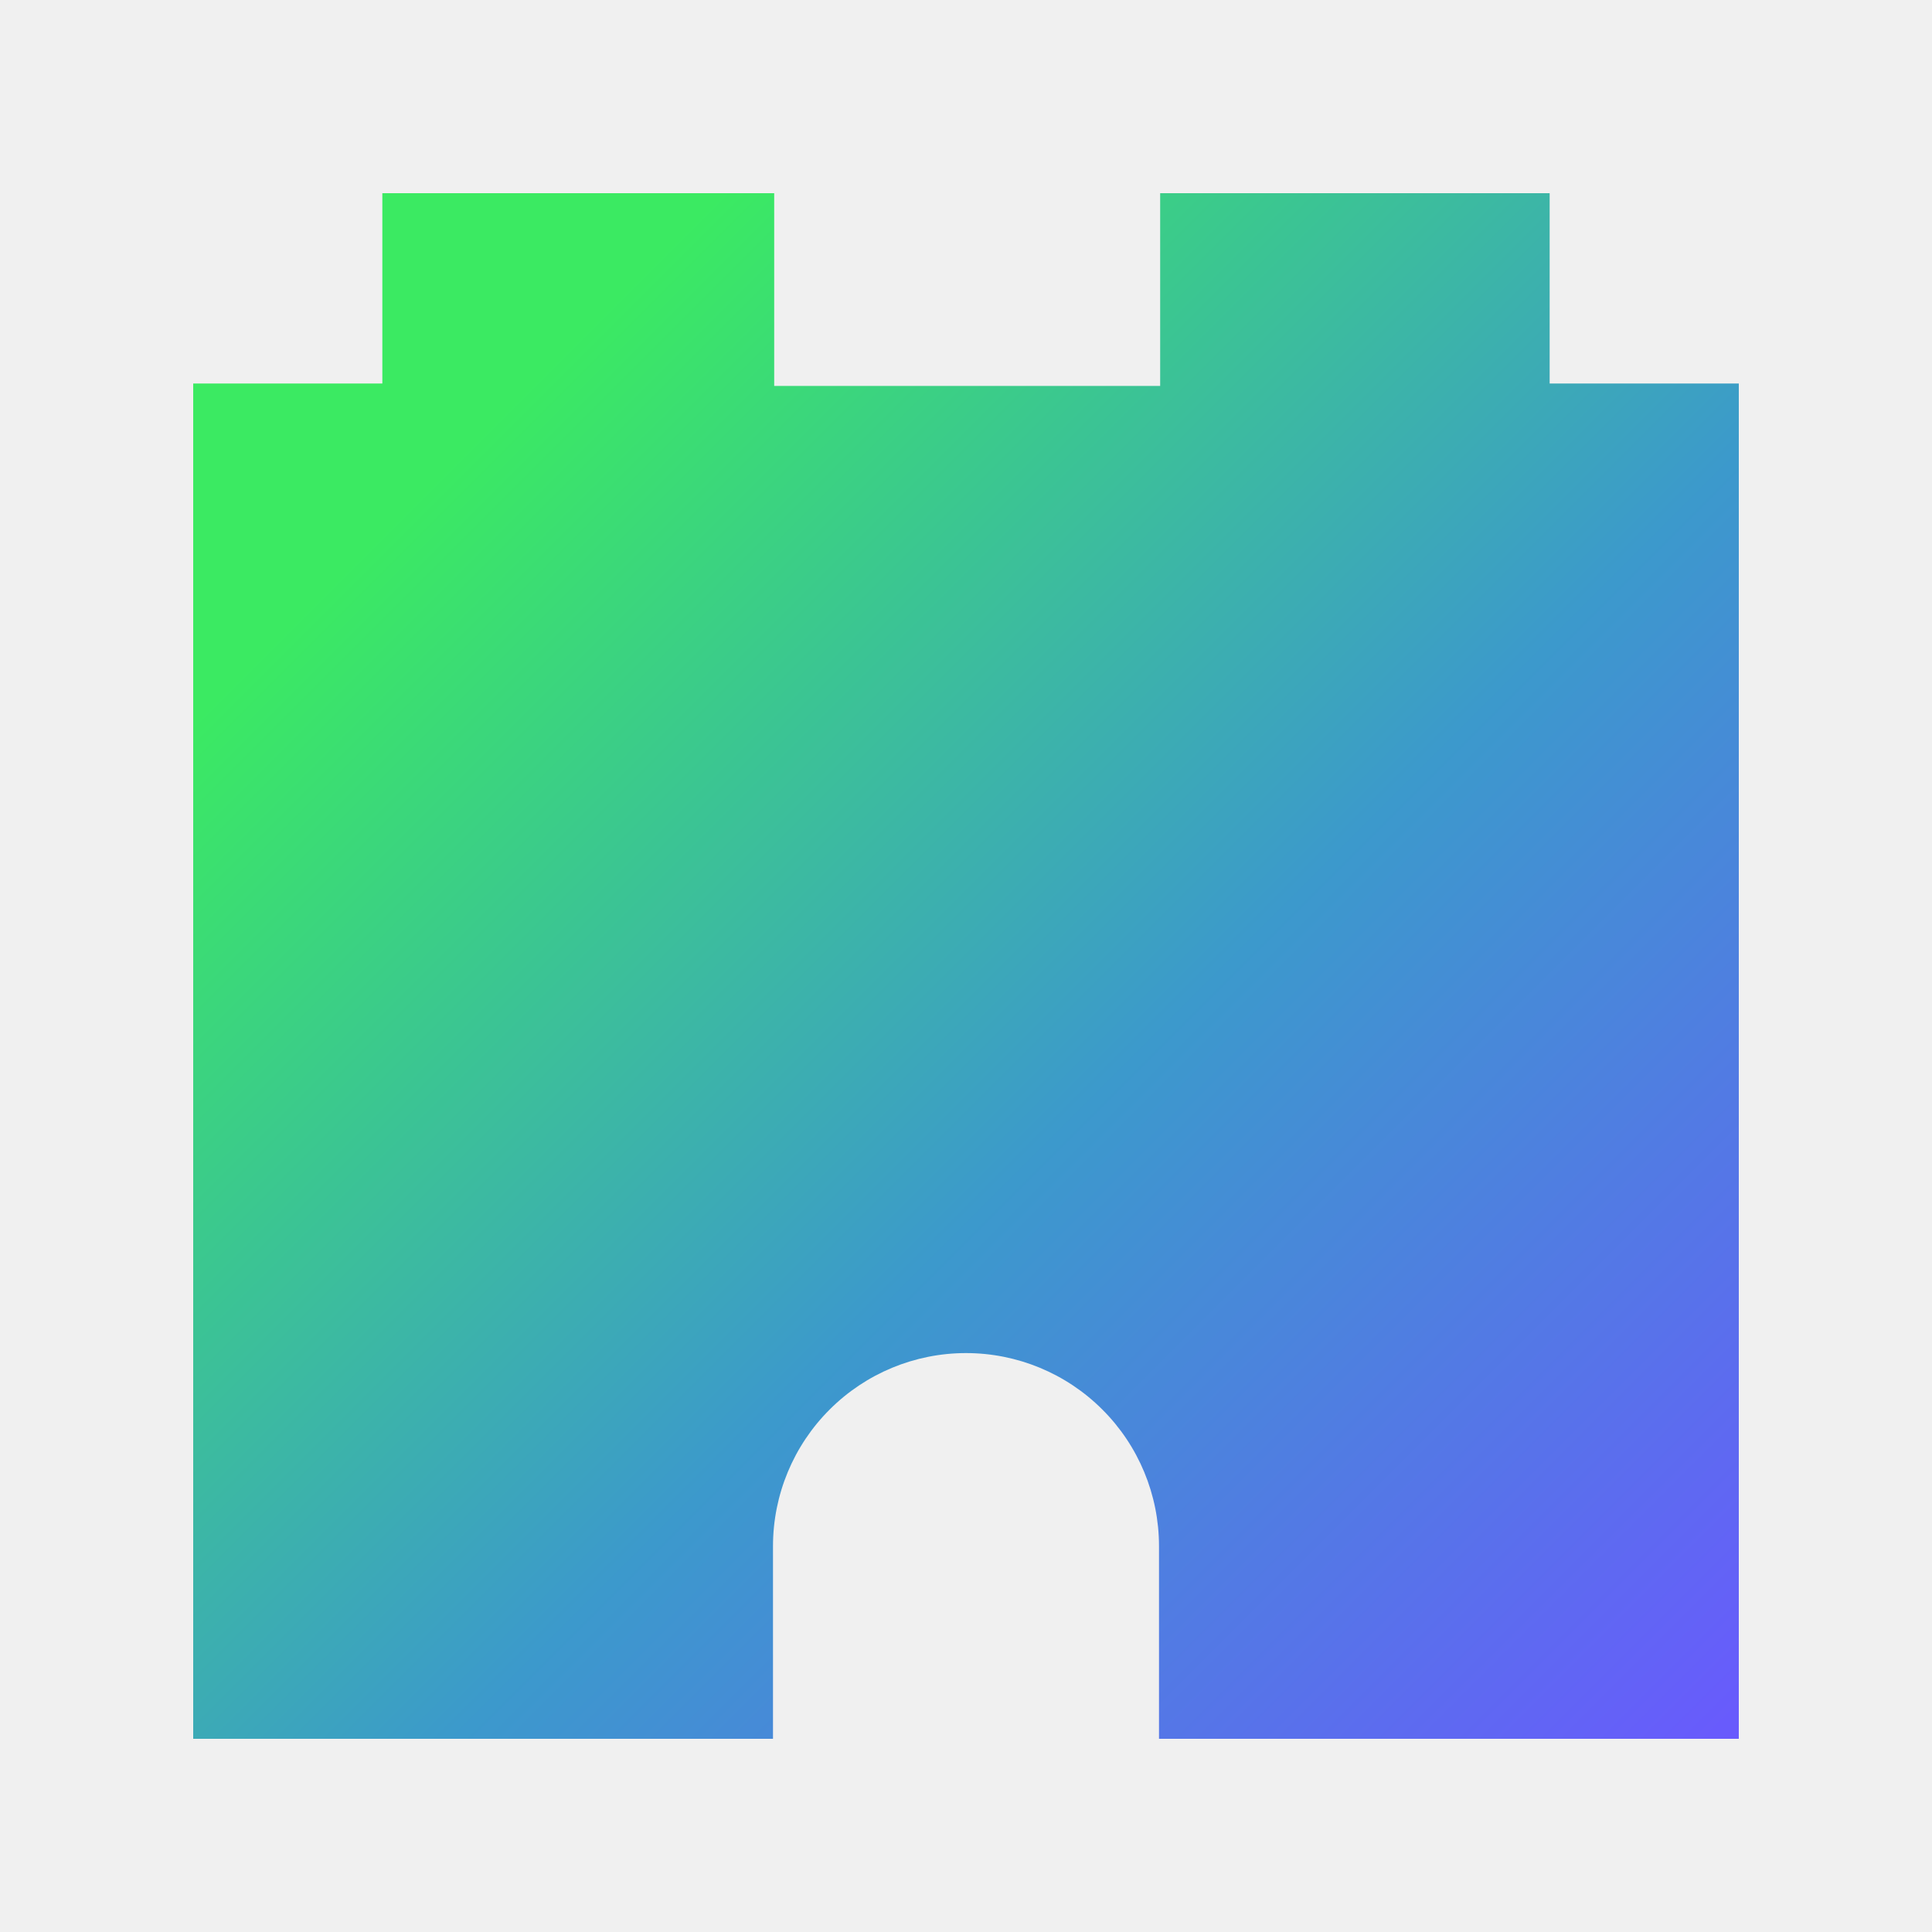
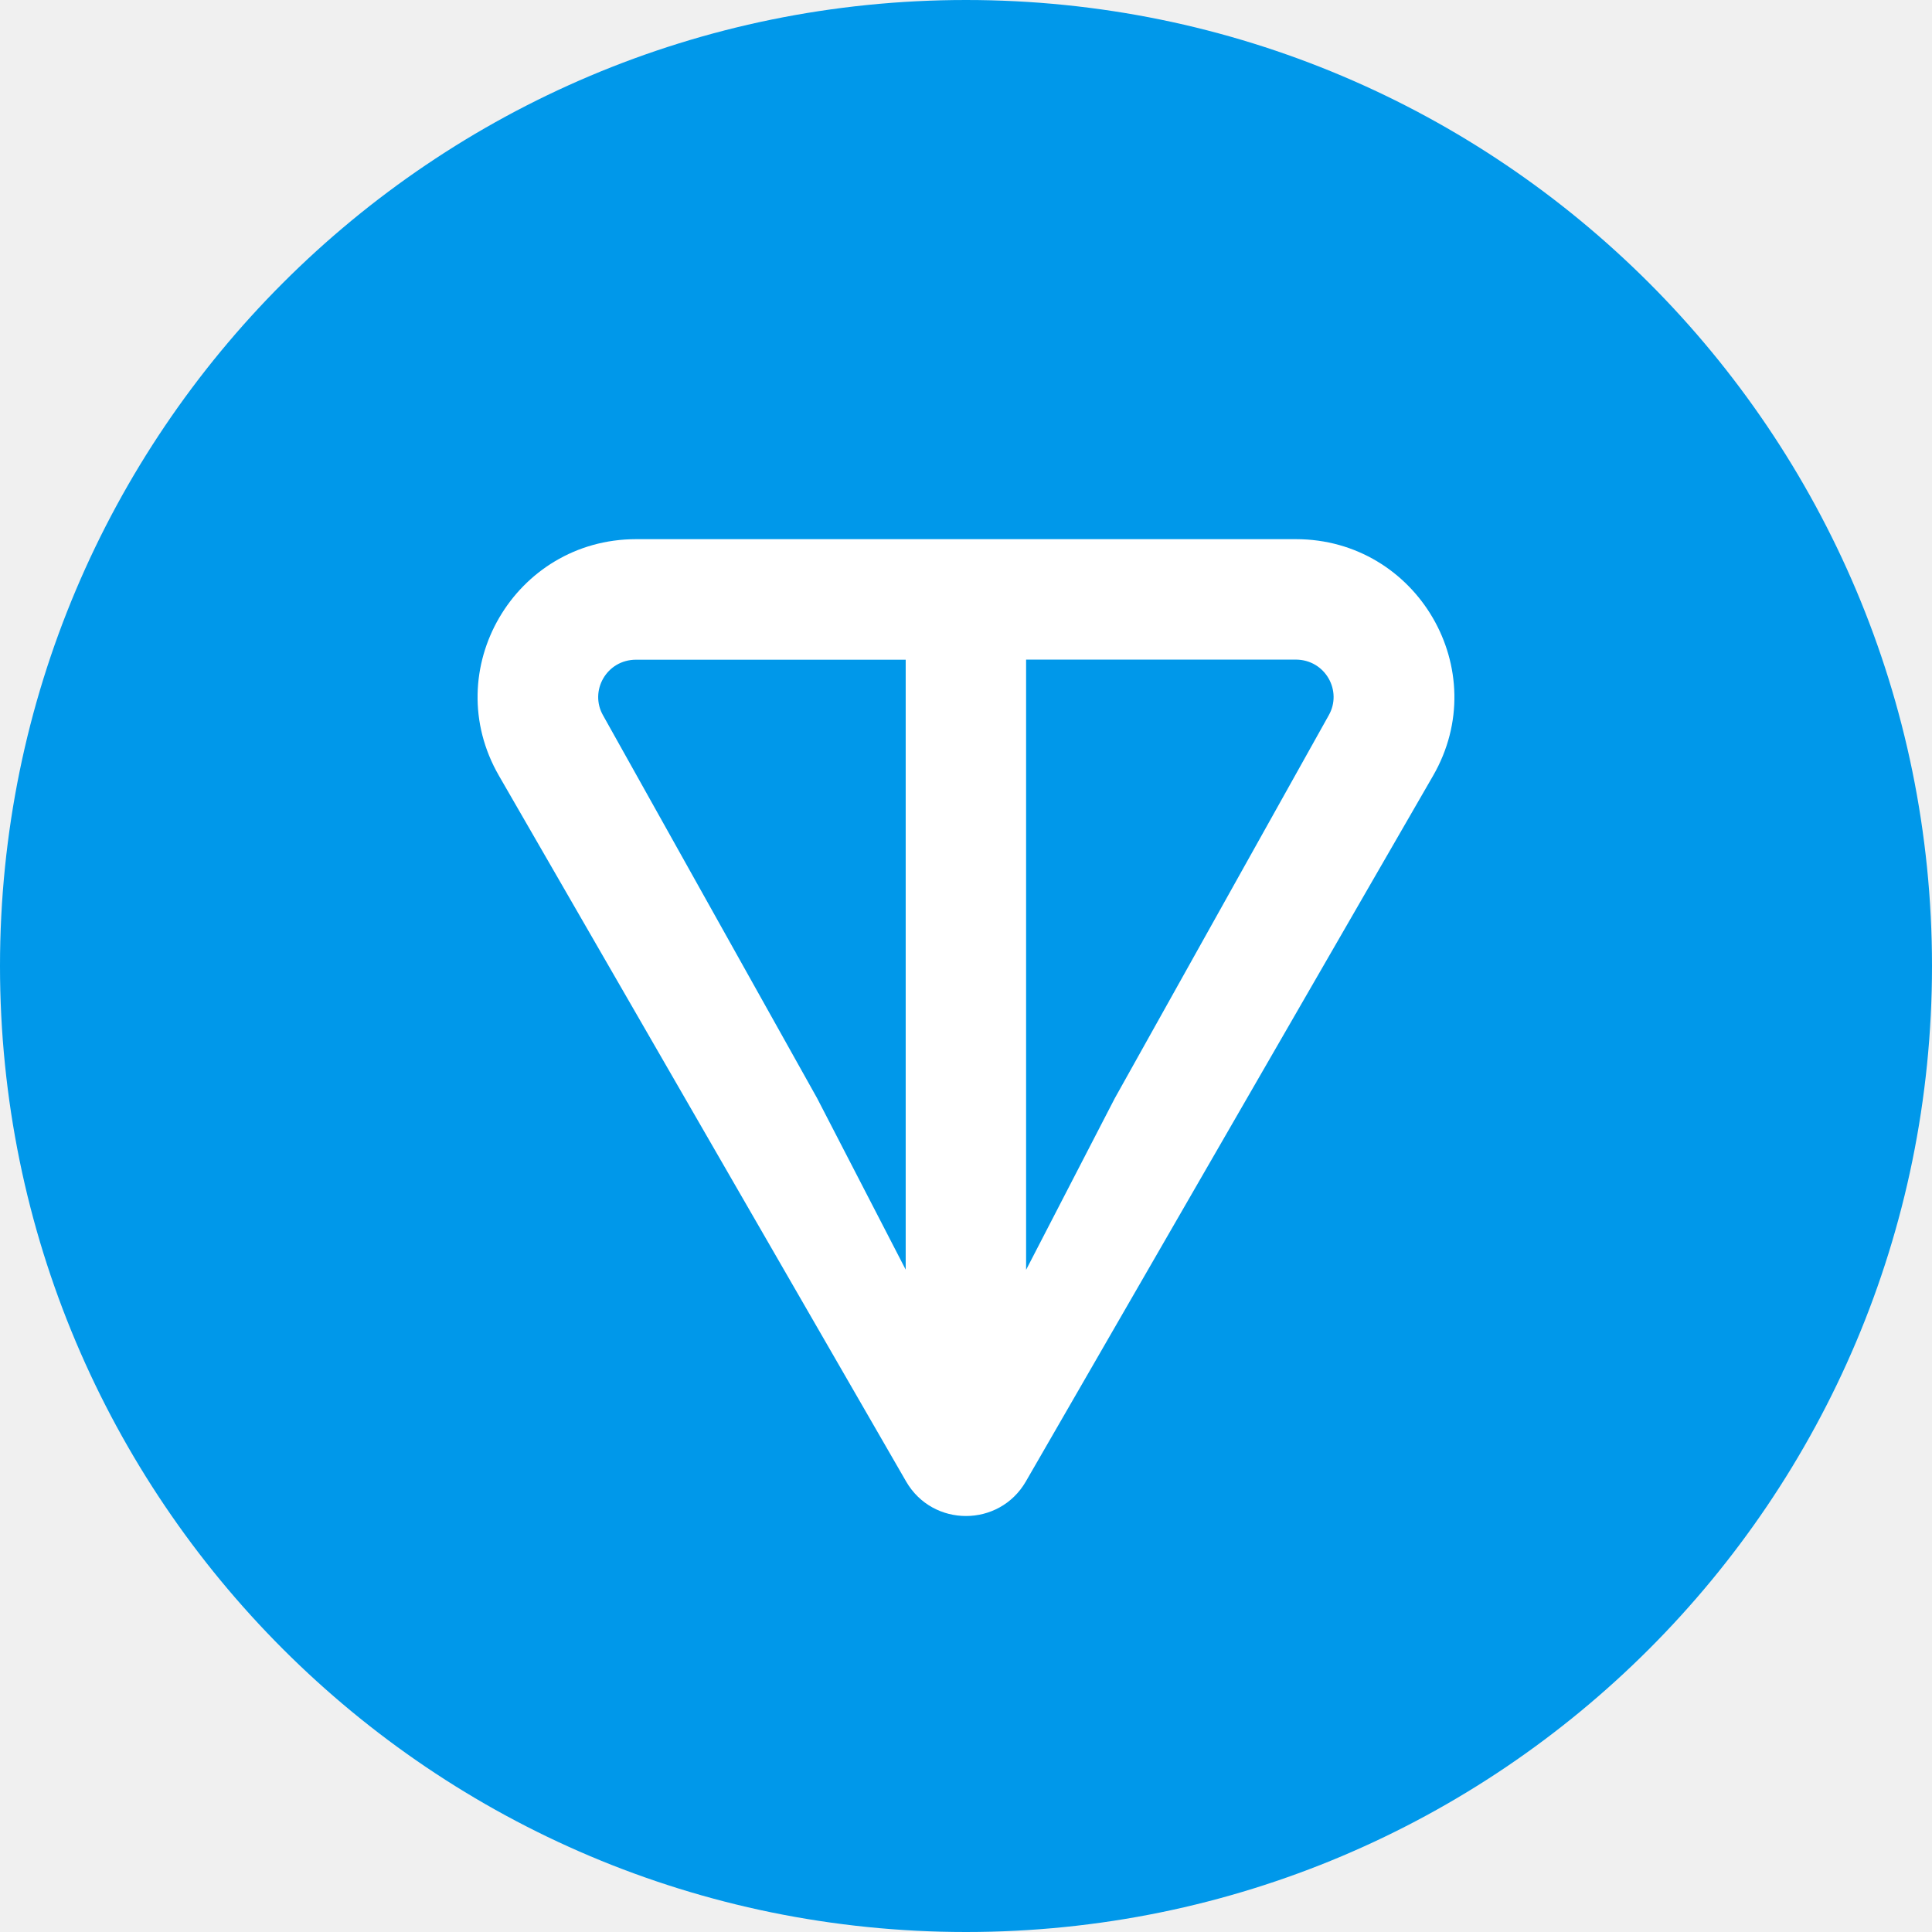
- <svg xmlns="http://www.w3.org/2000/svg" width="40" height="40" viewBox="0 0 40 40" fill="none">
-   <path d="M32.084 7.94V4H24.02V7.99H16.029V4H7.916V7.94H4V36H16.004V32.005C16.006 30.946 16.427 29.931 17.177 29.183C17.926 28.434 18.941 28.014 20 28.014C21.059 28.014 22.074 28.434 22.823 29.183C23.573 29.931 23.994 30.946 23.996 32.005V36H36V7.94H32.084Z" fill="url(#paint0_linear)" />
-   <defs>
-     <linearGradient id="paint0_linear" x1="2.942" y1="4.9" x2="37.777" y2="39.734" gradientUnits="userSpaceOnUse">
-       <stop offset="0.159" stop-color="#3BEA62" />
-       <stop offset="0.54" stop-color="#3C99CC" />
-       <stop offset="0.937" stop-color="#6B57FF" />
-     </linearGradient>
-   </defs>
+ <svg xmlns="http://www.w3.org/2000/svg" width="56" height="56" viewBox="0 0 56 56" fill="none">
+   <path d="M28 56C43.464 56 56 43.464 56 28C56 12.536 43.464 0 28 0C12.536 0 0 12.536 0 28C0 43.464 12.536 56 28 56Z" fill="#0098EA" />
+   <path d="M37.56 15.628H18.439C14.923 15.628 12.694 19.42 14.463 22.486L26.264 42.941C27.035 44.276 28.964 44.276 29.735 42.941L41.538 22.486C43.304 19.425 41.076 15.628 37.563 15.628H37.56ZM26.255 36.807L23.685 31.833L17.483 20.741C17.074 20.032 17.579 19.122 18.436 19.122H26.252V36.809L26.255 36.807ZM38.511 20.739L32.312 31.835L29.742 36.807V19.119H37.558C38.415 19.119 38.92 20.029 38.511 20.739Z" fill="white" />
</svg>
